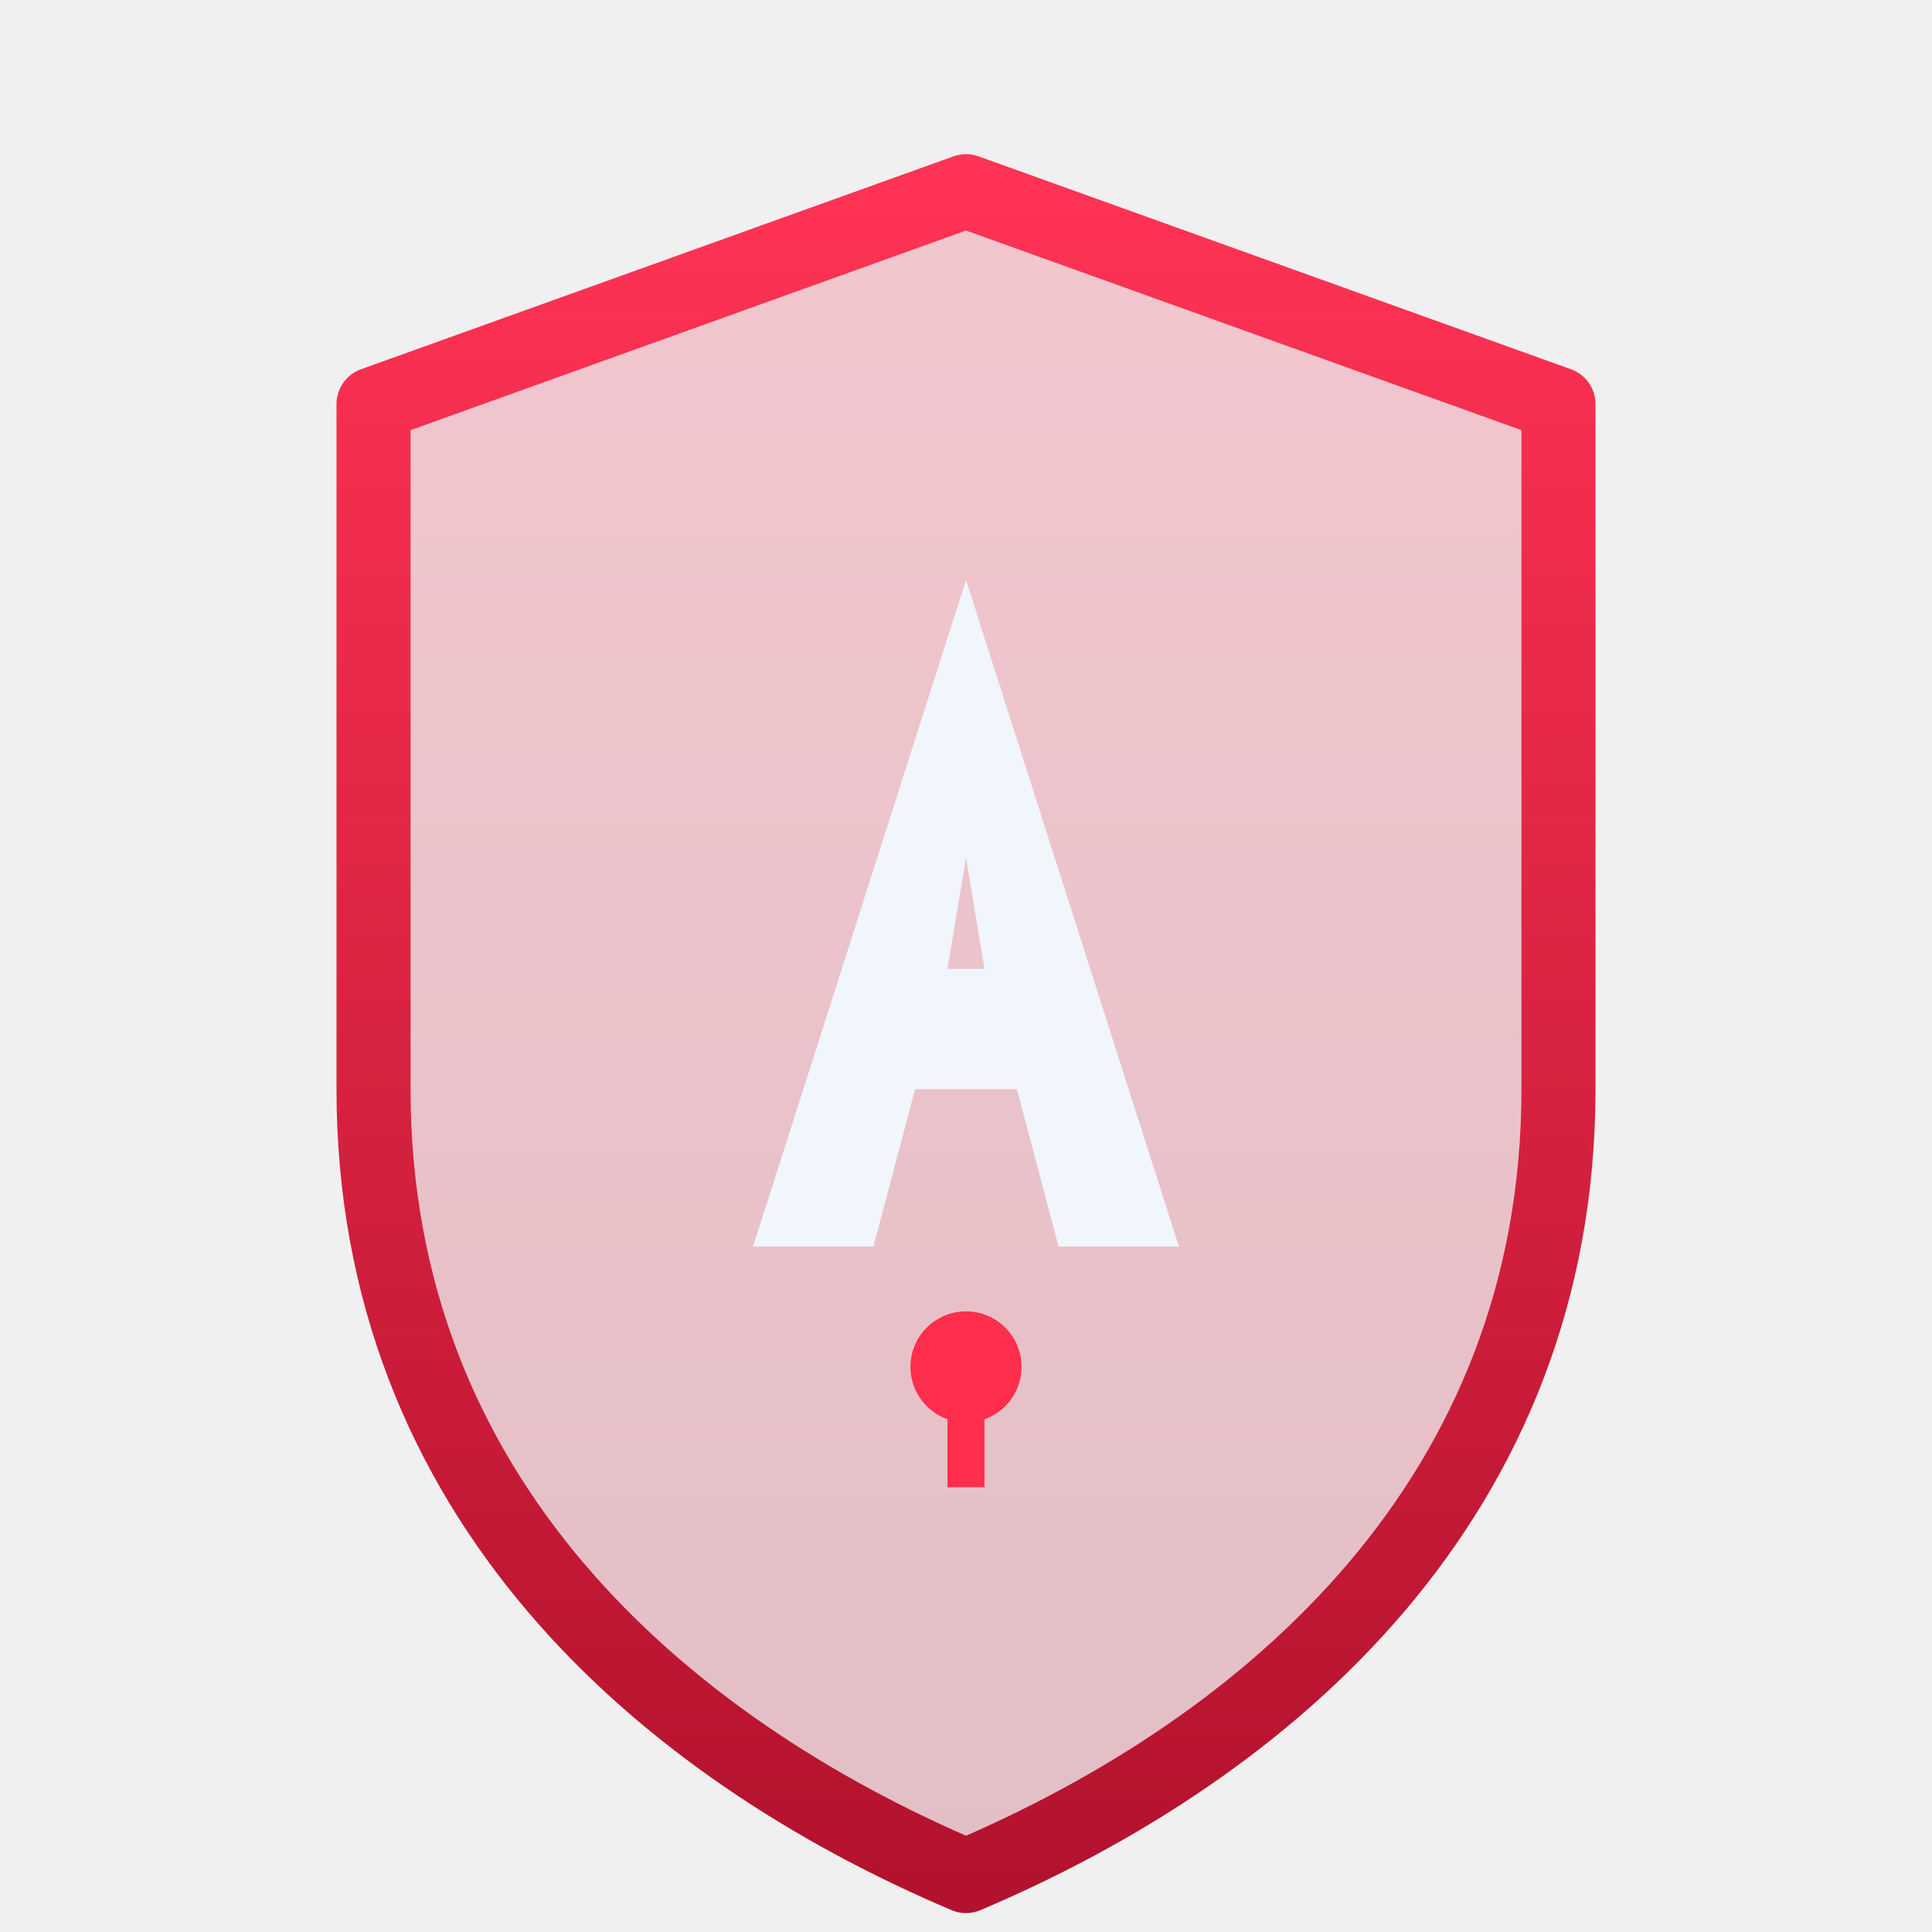
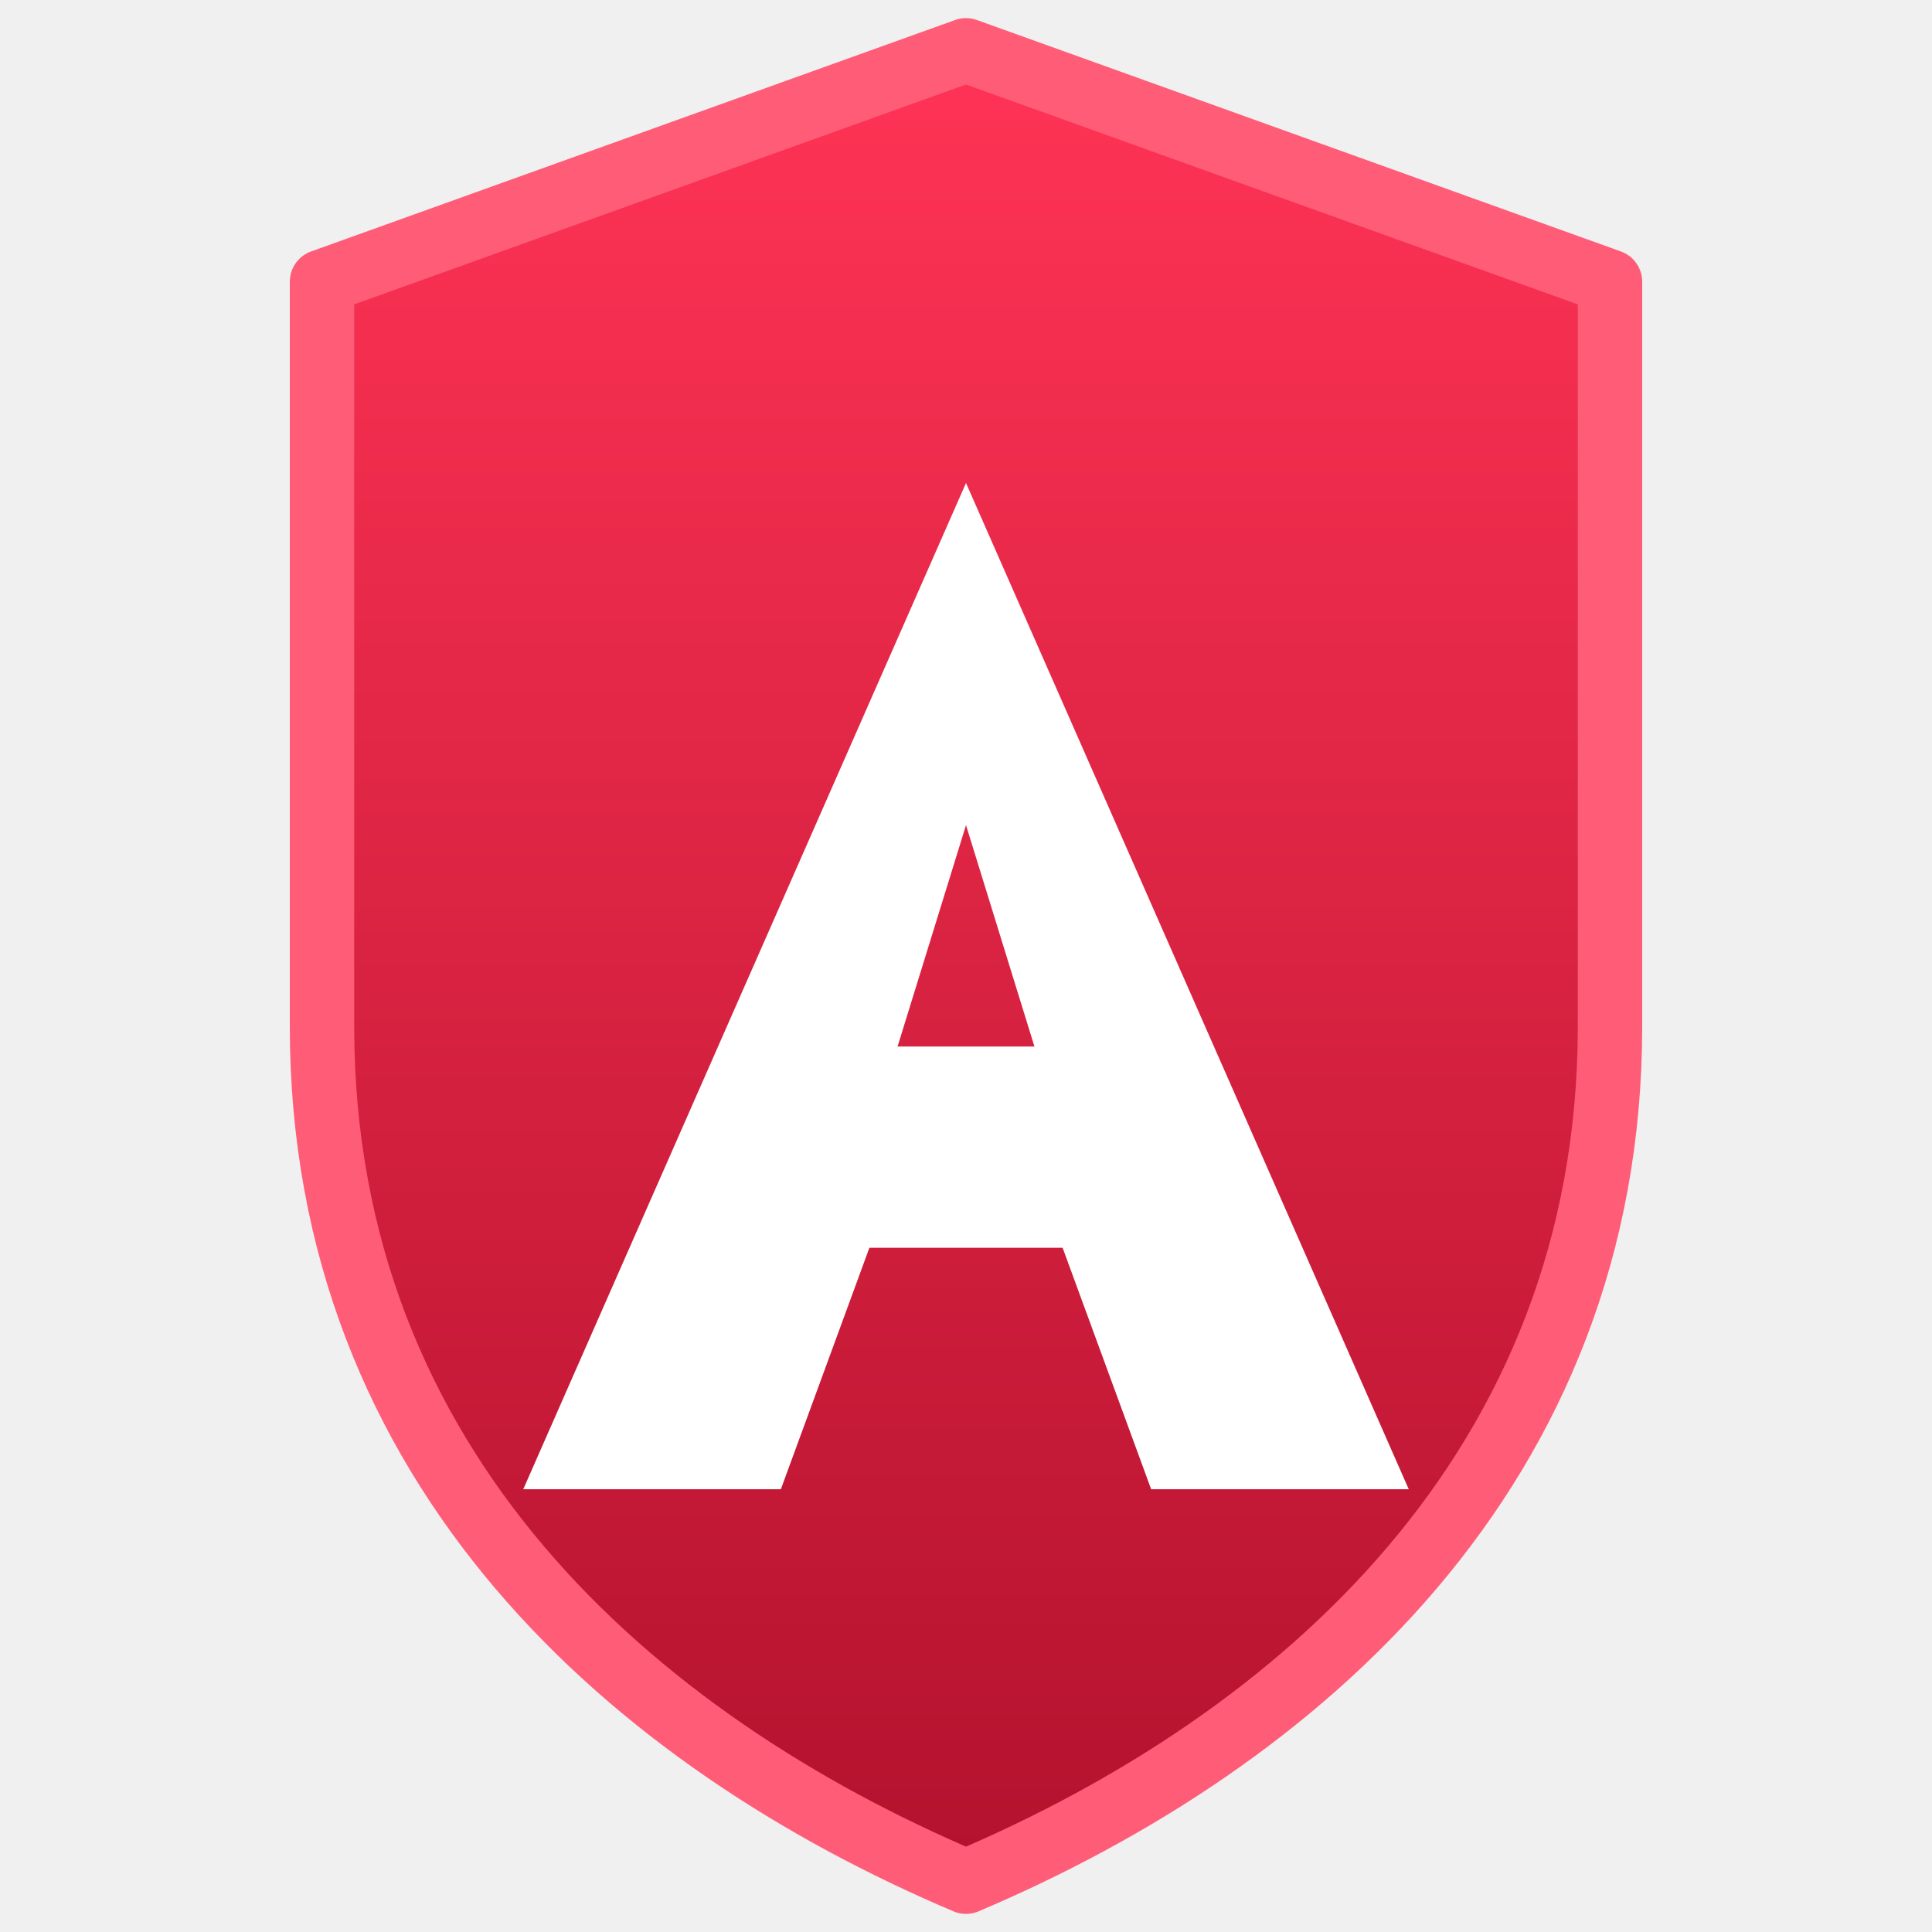
<svg xmlns="http://www.w3.org/2000/svg" width="48" height="48" viewBox="0 0 48 48">
  <defs>
    <linearGradient id="shield" x1="0" y1="0" x2="0" y2="1">
      <stop offset="0%" stop-color="#ff3355" />
      <stop offset="100%" stop-color="#b3122e" />
    </linearGradient>
  </defs>
-   <g transform="translate(24 22) scale(0.115)">
-     <path d="M0 -150 L128 -104 L128 44 C128 132 66 186 0 214 C-66 186 -128 132 -128 44 L-128 -104 Z" fill="url(#shield)" opacity="0.22" />
-     <path d="M0 -150 L128 -104 L128 44 C128 132 66 186 0 214 C-66 186 -128 132 -128 44 L-128 -104 Z" fill="none" stroke="url(#shield)" stroke-width="16" stroke-linejoin="round" />
-     <path d="M0 -66 L46 78 L20 78 L11 44 L-11 44 L-20 78 L-46 78 Z M-4 18 L4 18 L0 -6 Z" fill="#f0f6fc" />
-     <circle cx="0" cy="104" r="12" fill="#ff2e4d" />
-     <rect x="-4" y="104" width="8" height="26" fill="#ff2e4d" />
-   </g>
+   <path d="M24 1.25 L40 7 L40 25.5 C40 36.5 32.25 43.25 24 46.75            C15.75 43.25 8 36.5 8 25.5 L8 7 Z" fill="url(#shield)" />
+   <path d="M24 1.25 L40 7 L40 25.5 C40 36.5 32.25 43.25 24 46.75            C15.75 43.25 8 36.5 8 25.5 L8 7 Z" fill="none" stroke="#ff5c78" stroke-width="1.6" stroke-linejoin="round" />
+   <path d="M24 12 L35 37 L28.6 37 L26.4 31 L21.6 31 L19.4 37 L13 37 Z            M24 20.5 L22.3 26 L25.7 26 Z" fill="#ffffff" fill-rule="evenodd" />
</svg>
